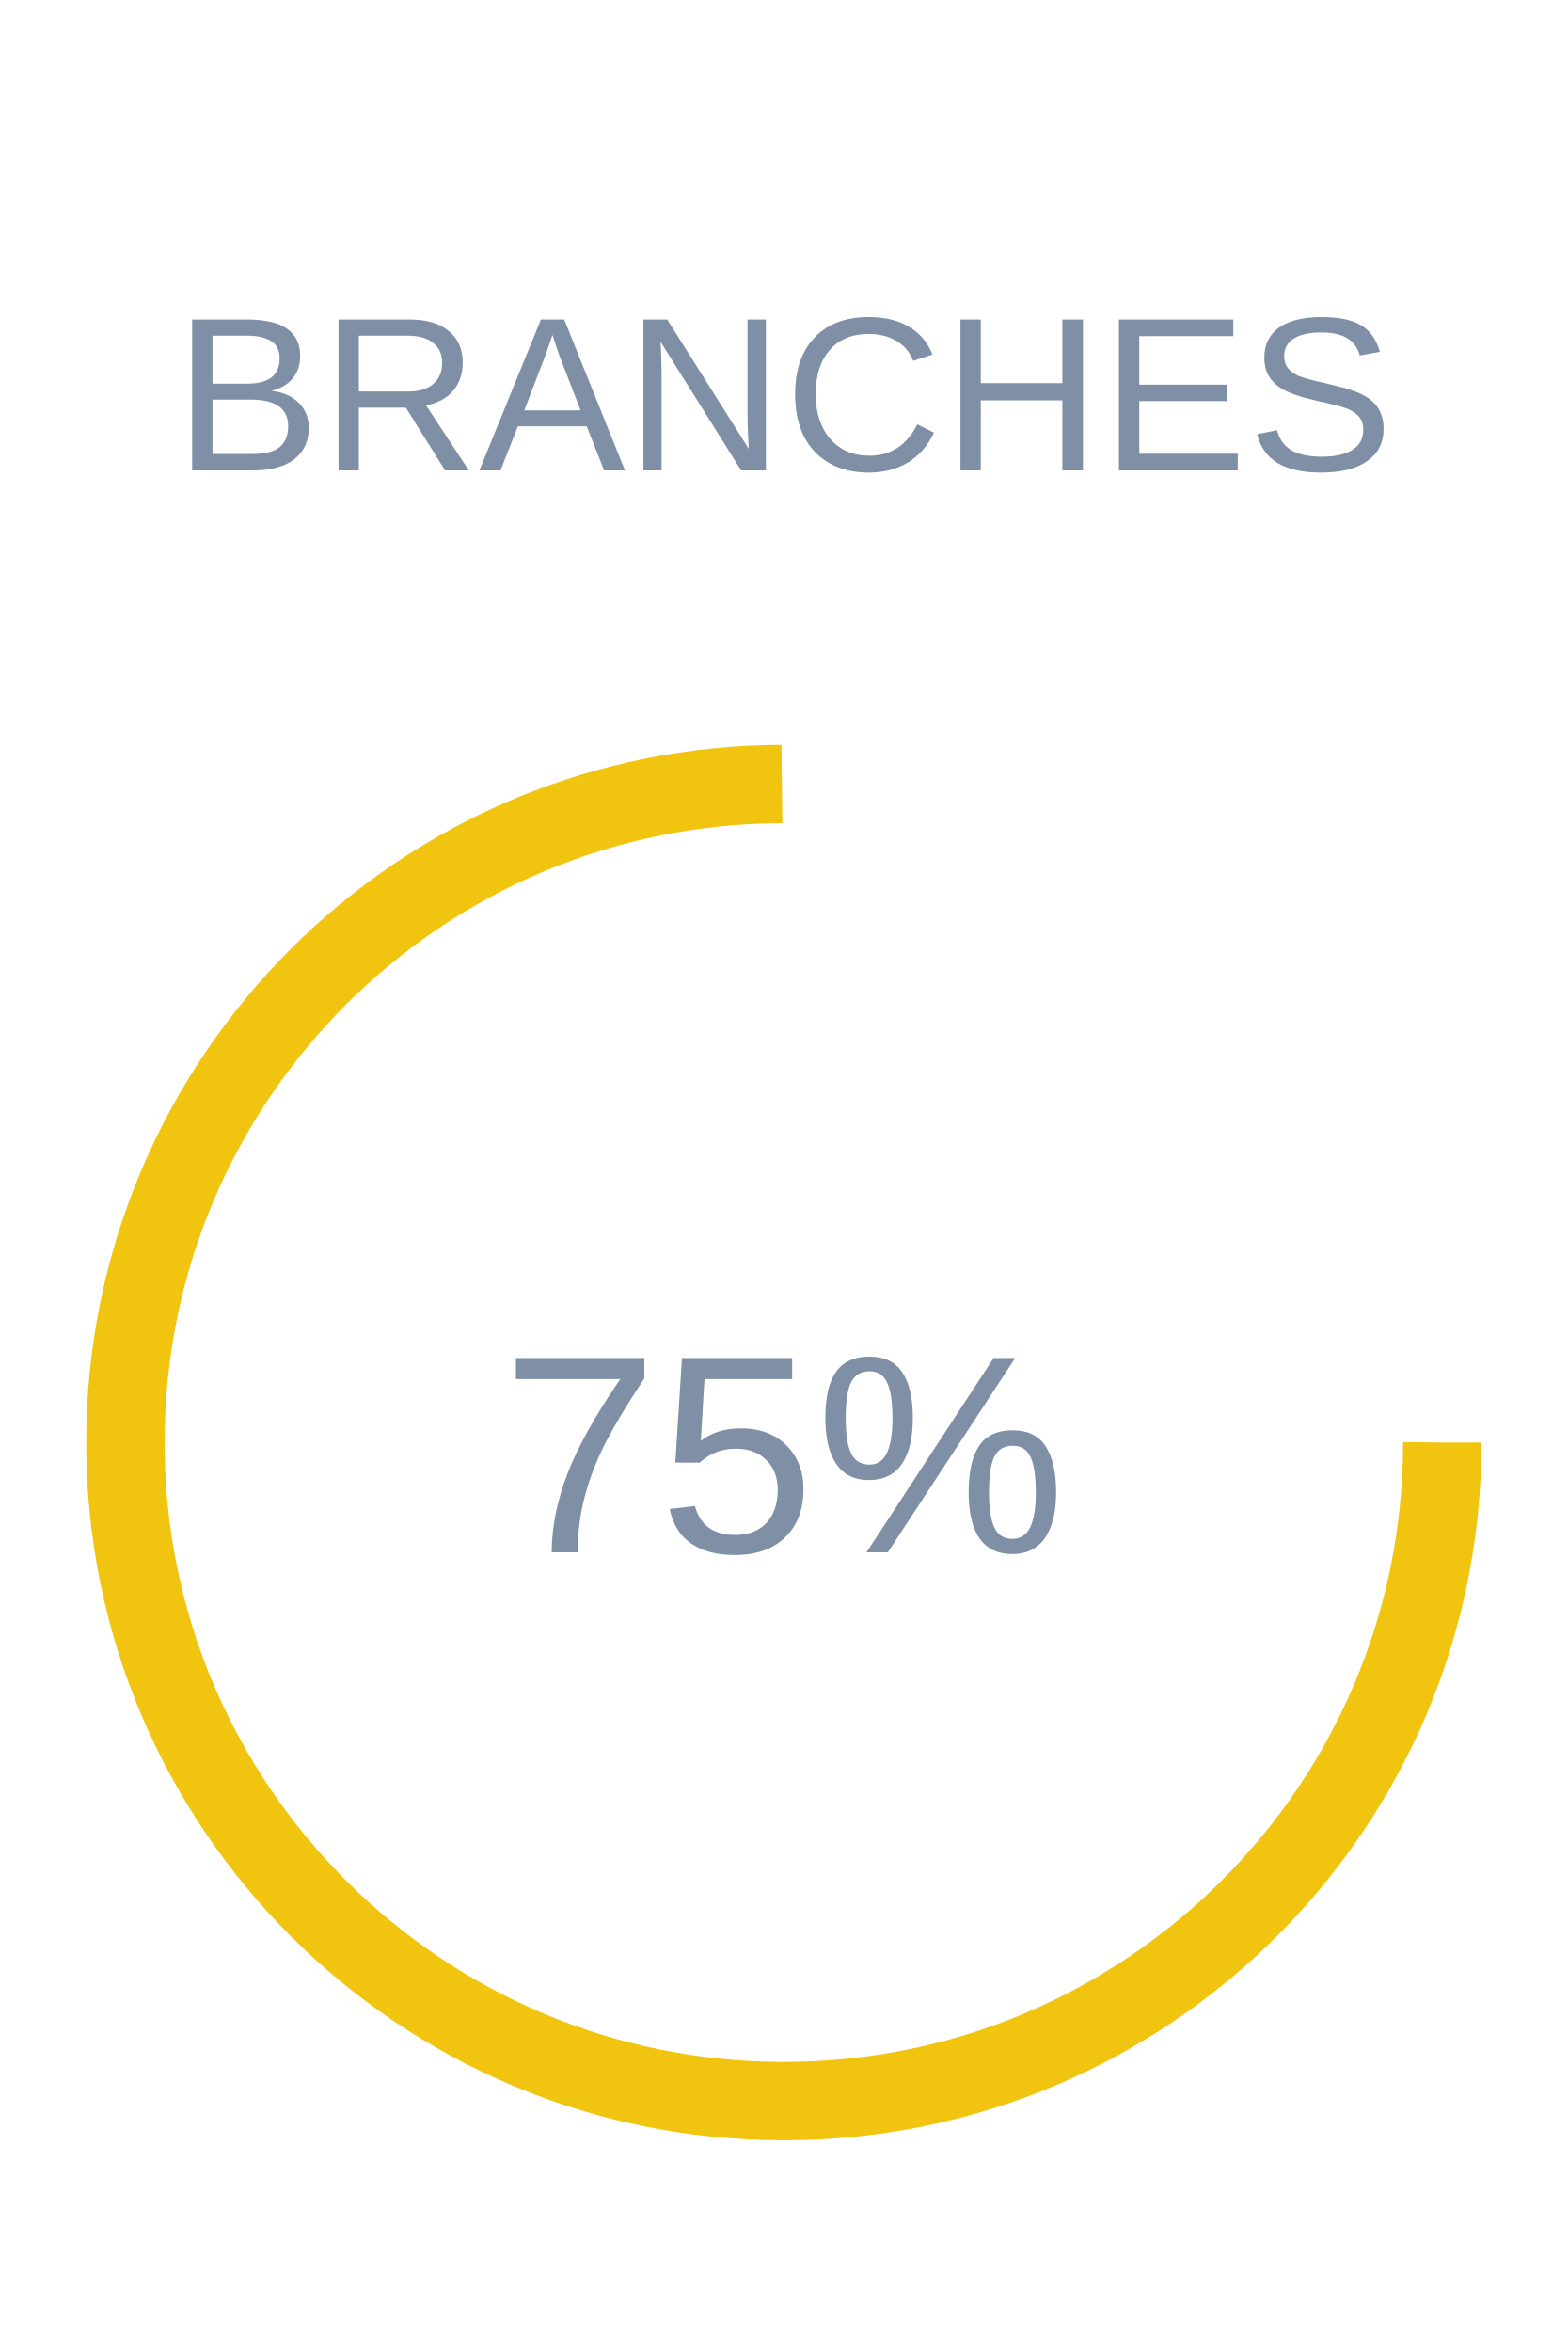
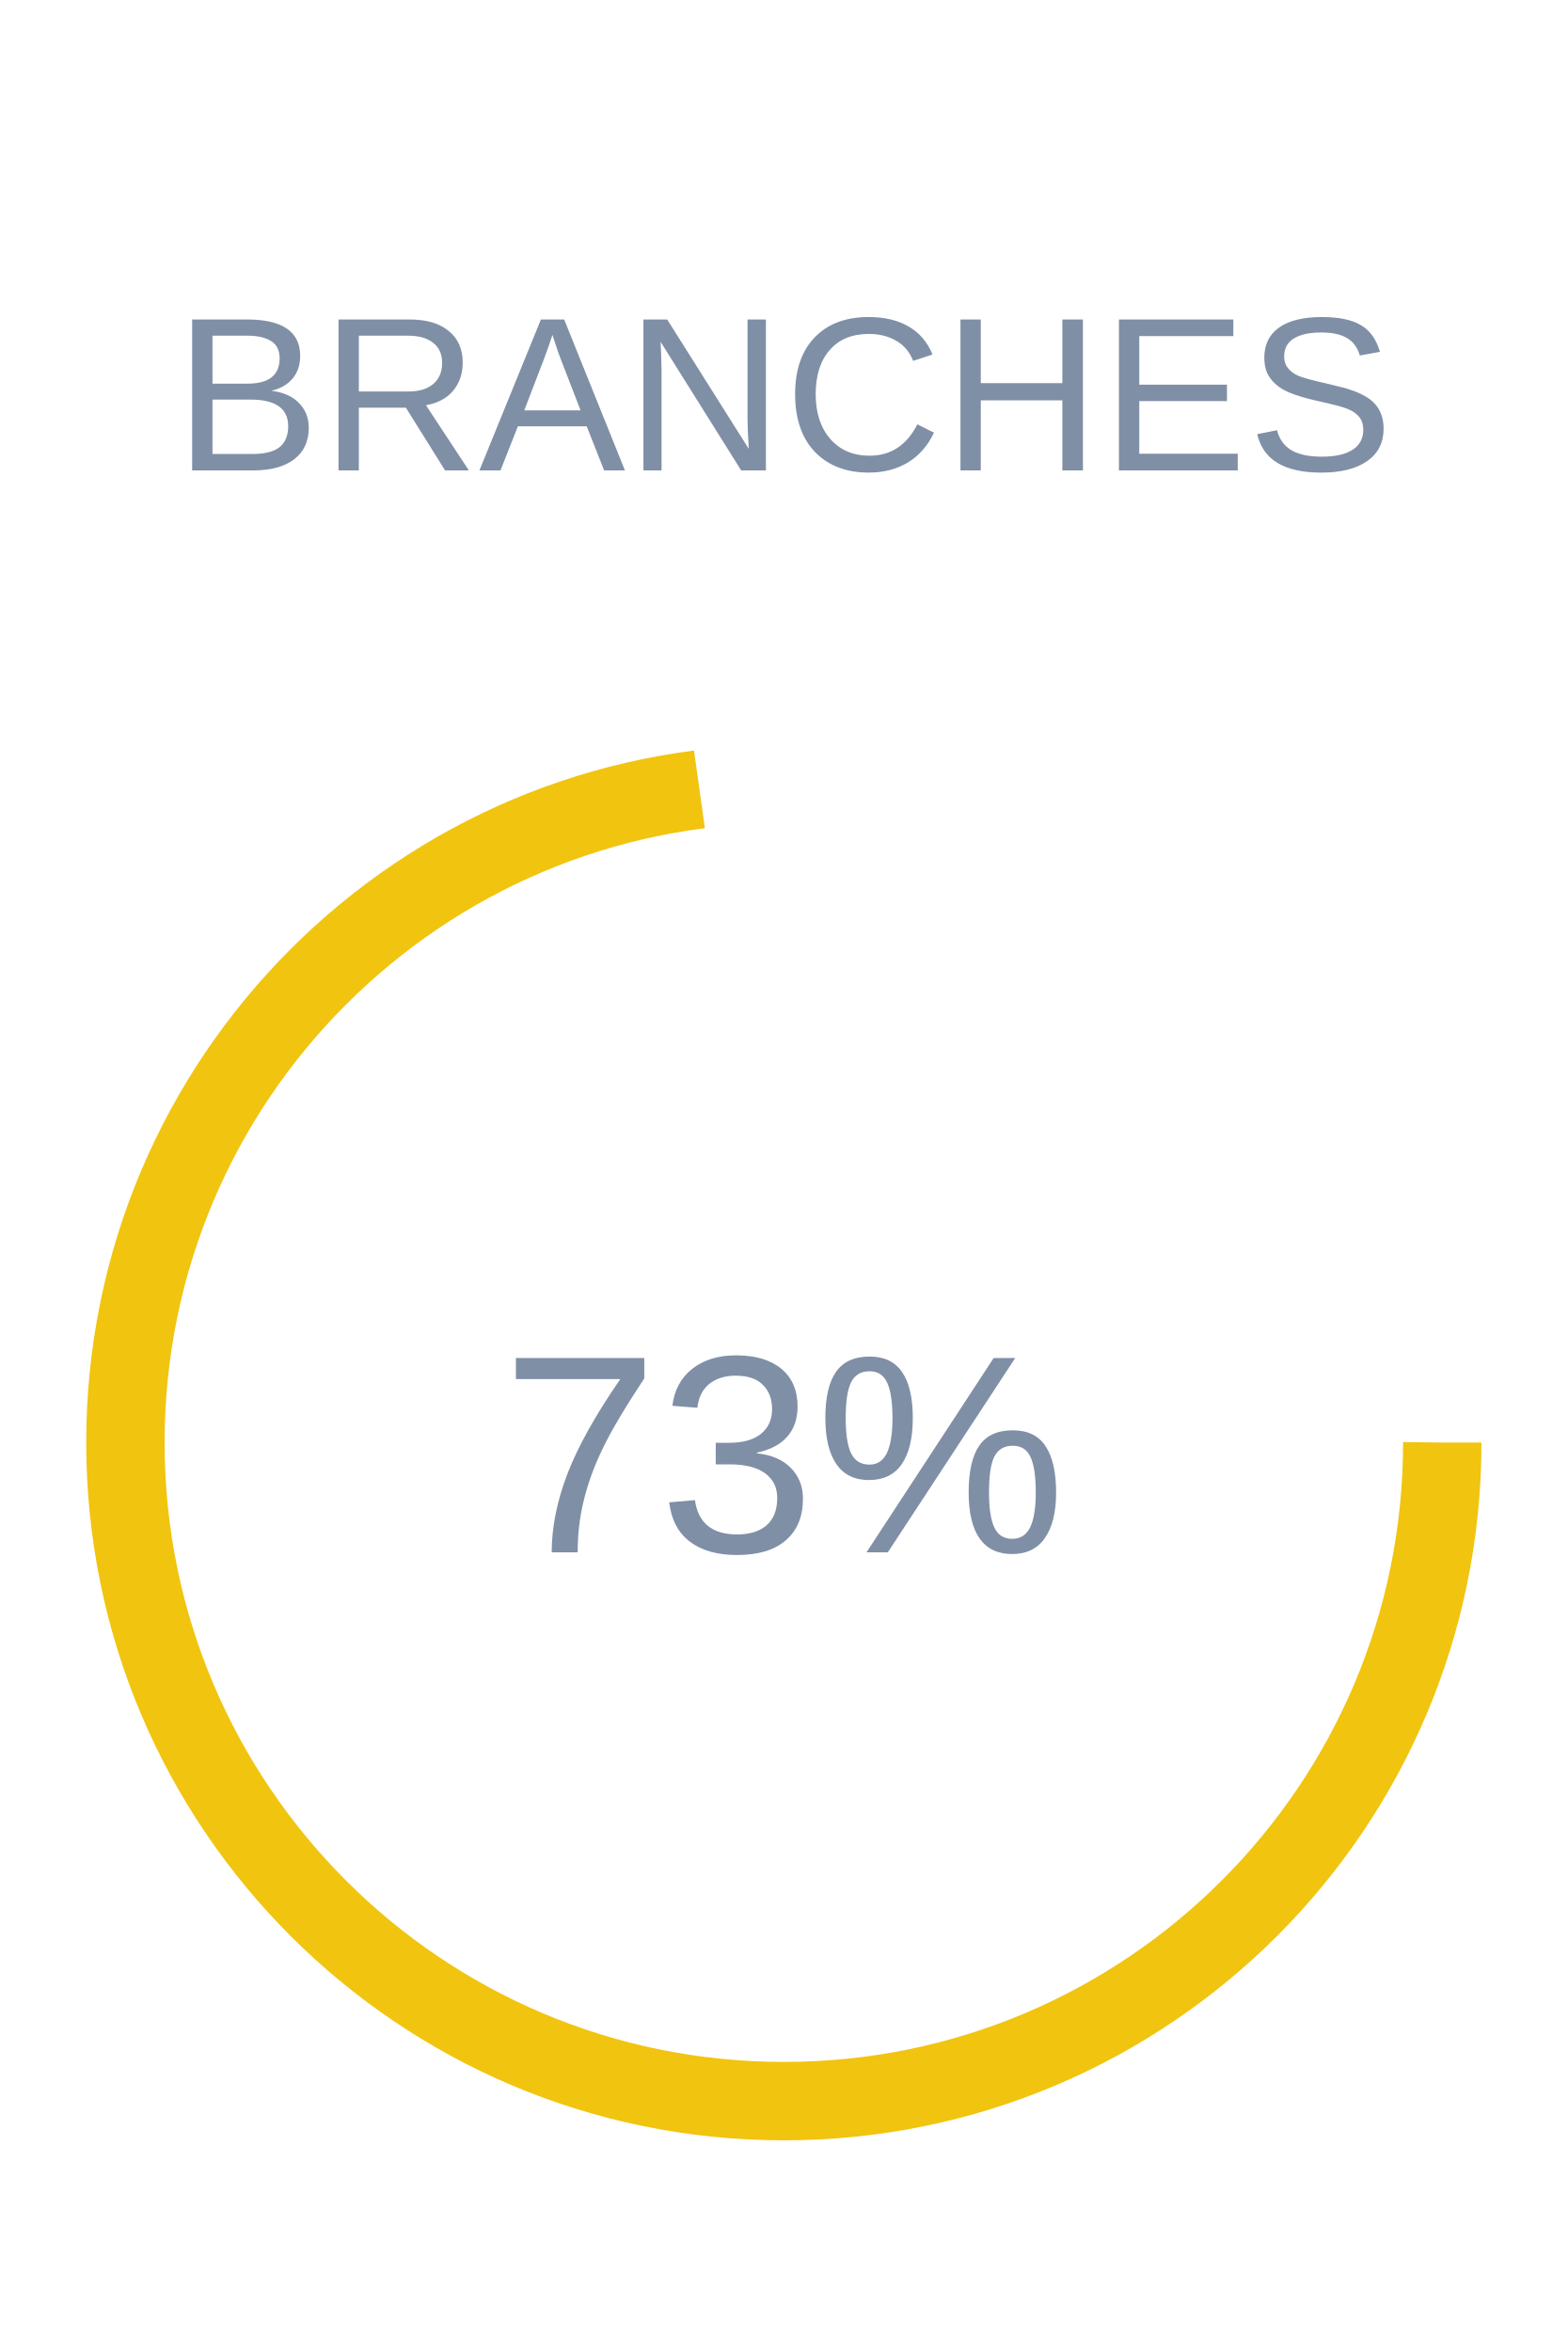
<svg xmlns="http://www.w3.org/2000/svg" width="100" height="150" viewBox="0 0 100 150">
  <text x="50%" y="30" text-anchor="middle" font-size="14" font-family="Arial" fill="#7f8fa6">BRANCHES</text>
-   <circle cx="50" cy="92" r="42" fill="transparent" stroke="#f1c40f" stroke-width="5" stroke-dasharray="263.76" stroke-dashoffset="65.94" />
-   <text x="50%" y="92" text-anchor="middle" dy="7" font-size="18" font-family="Arial" fill="#7f8fa6">75%</text>
+   <circle cx="50" cy="92" r="42" fill="transparent" stroke="#f1c40f" stroke-width="5" stroke-dasharray="263.76" stroke-dashoffset="71.215" />
+   <text x="50%" y="92" text-anchor="middle" dy="7" font-size="18" font-family="Arial" fill="#7f8fa6">73%</text>
</svg>
